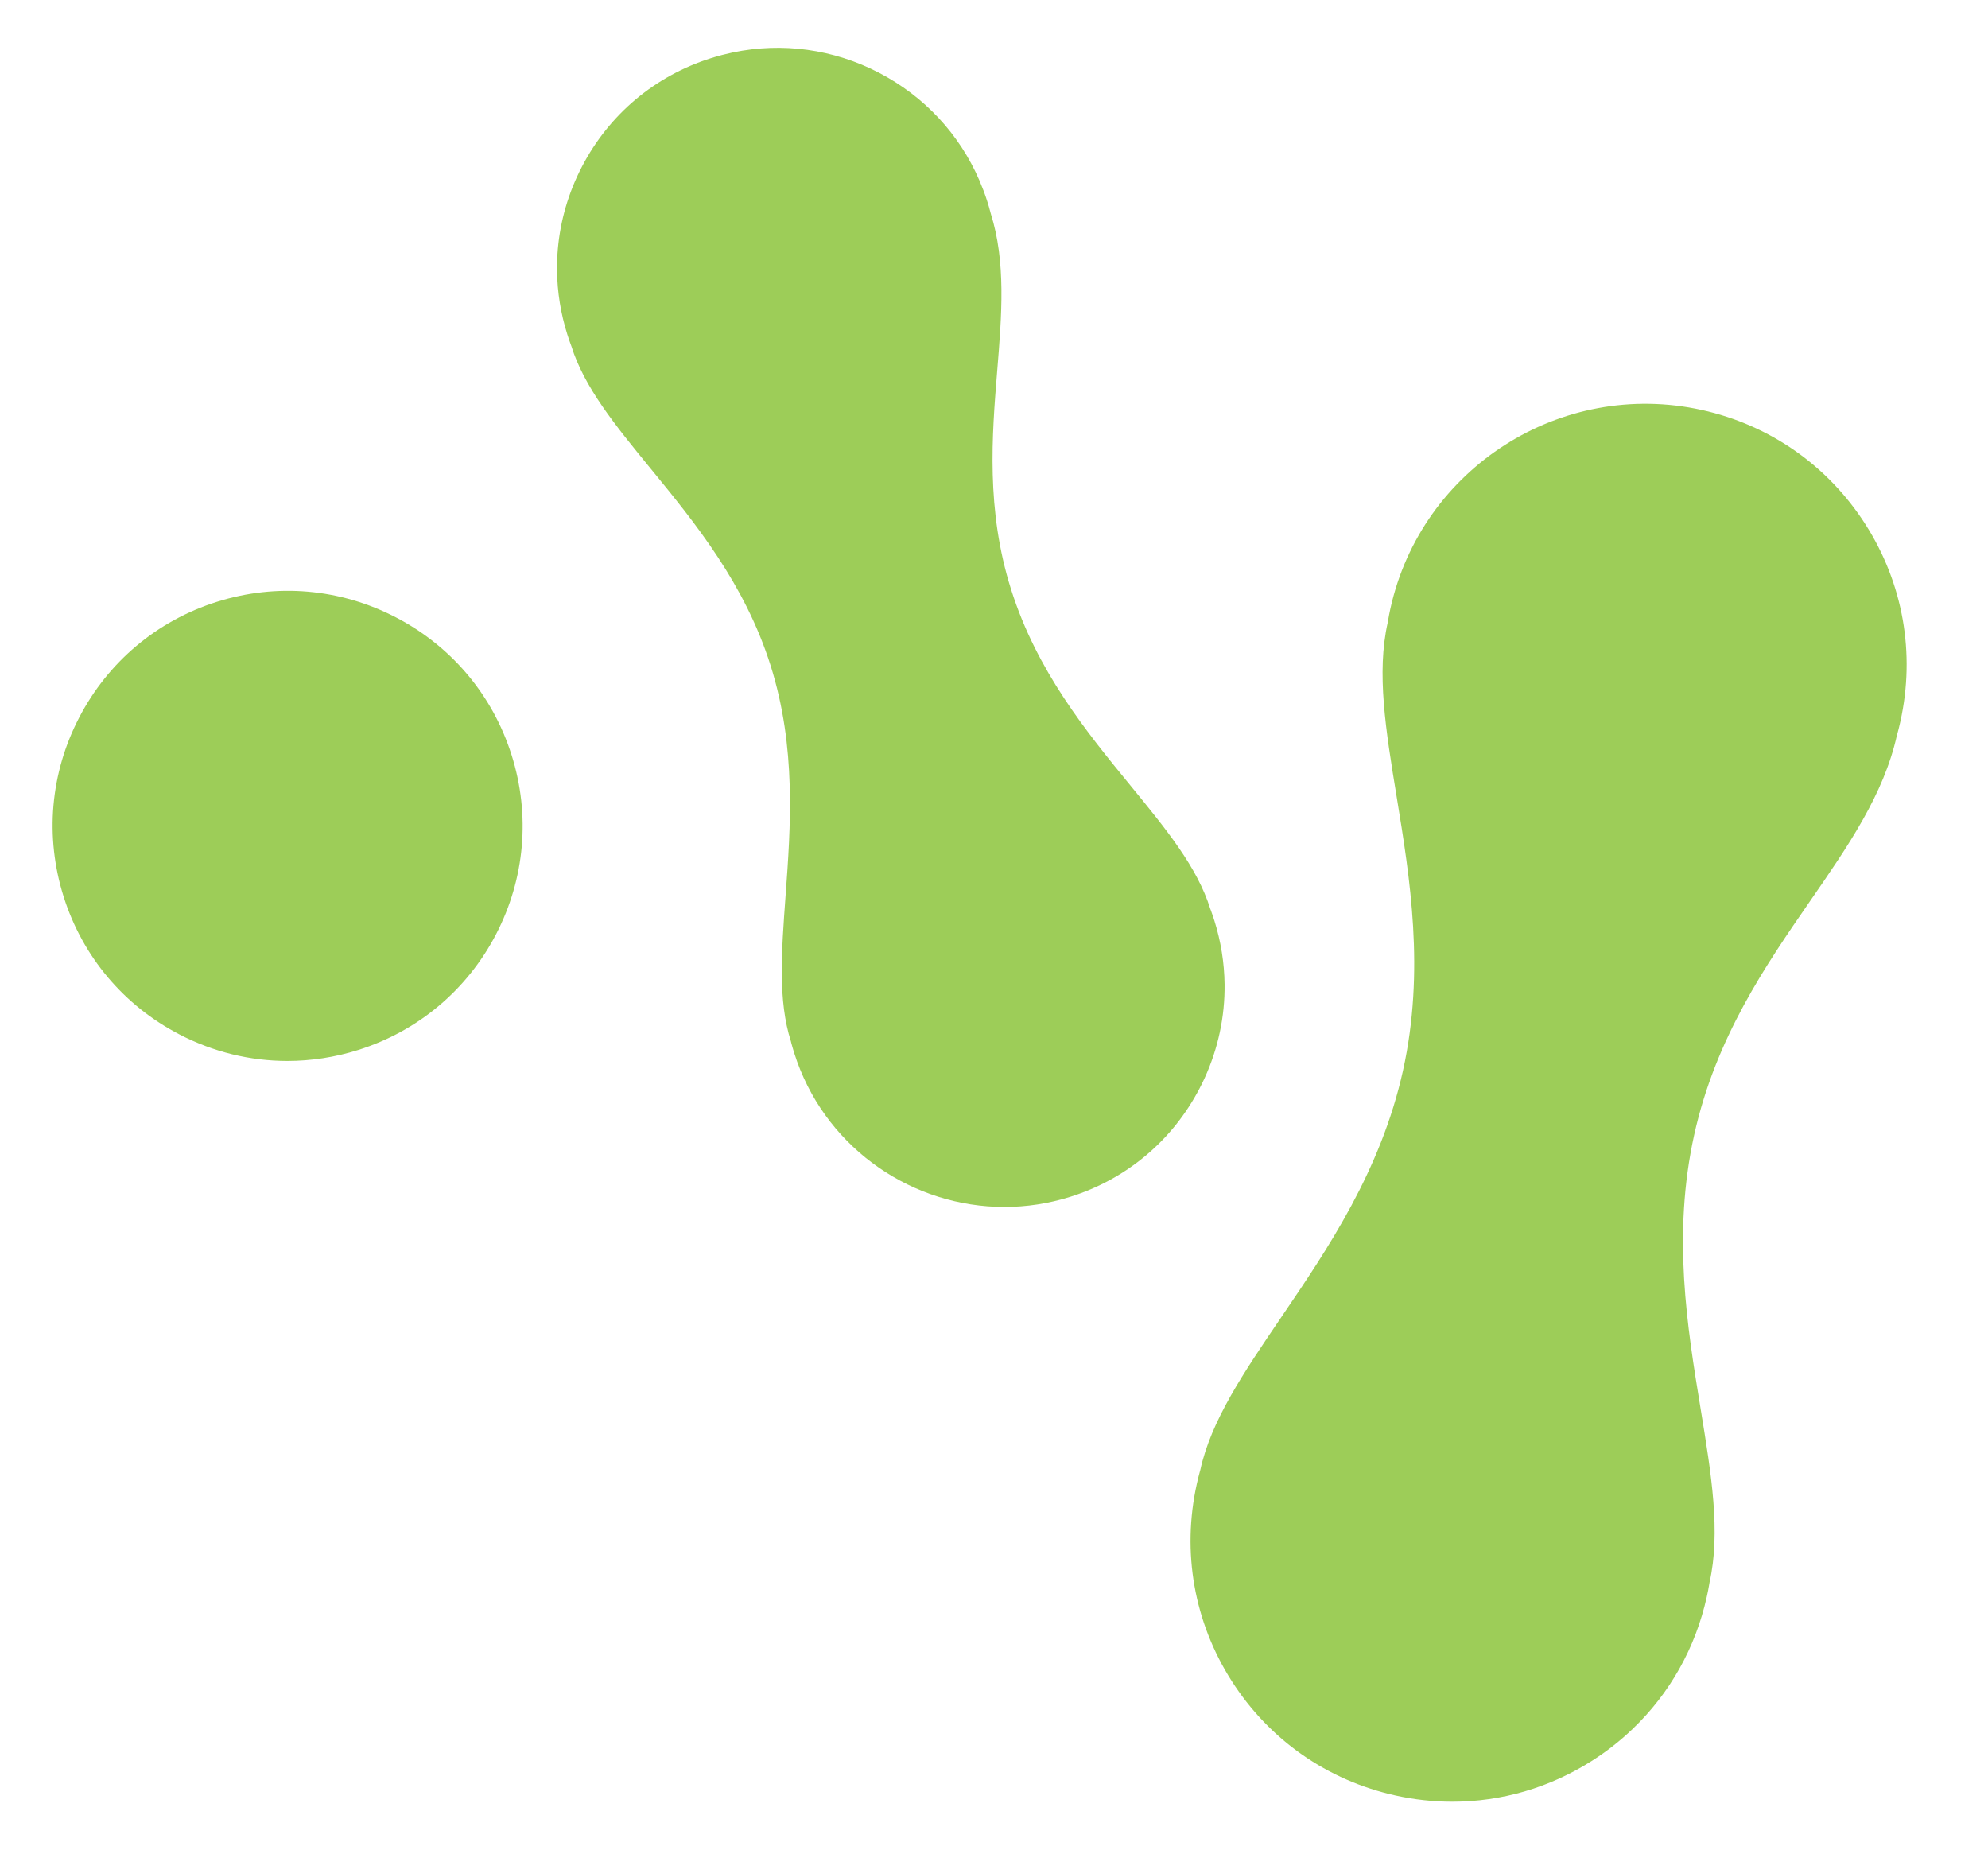
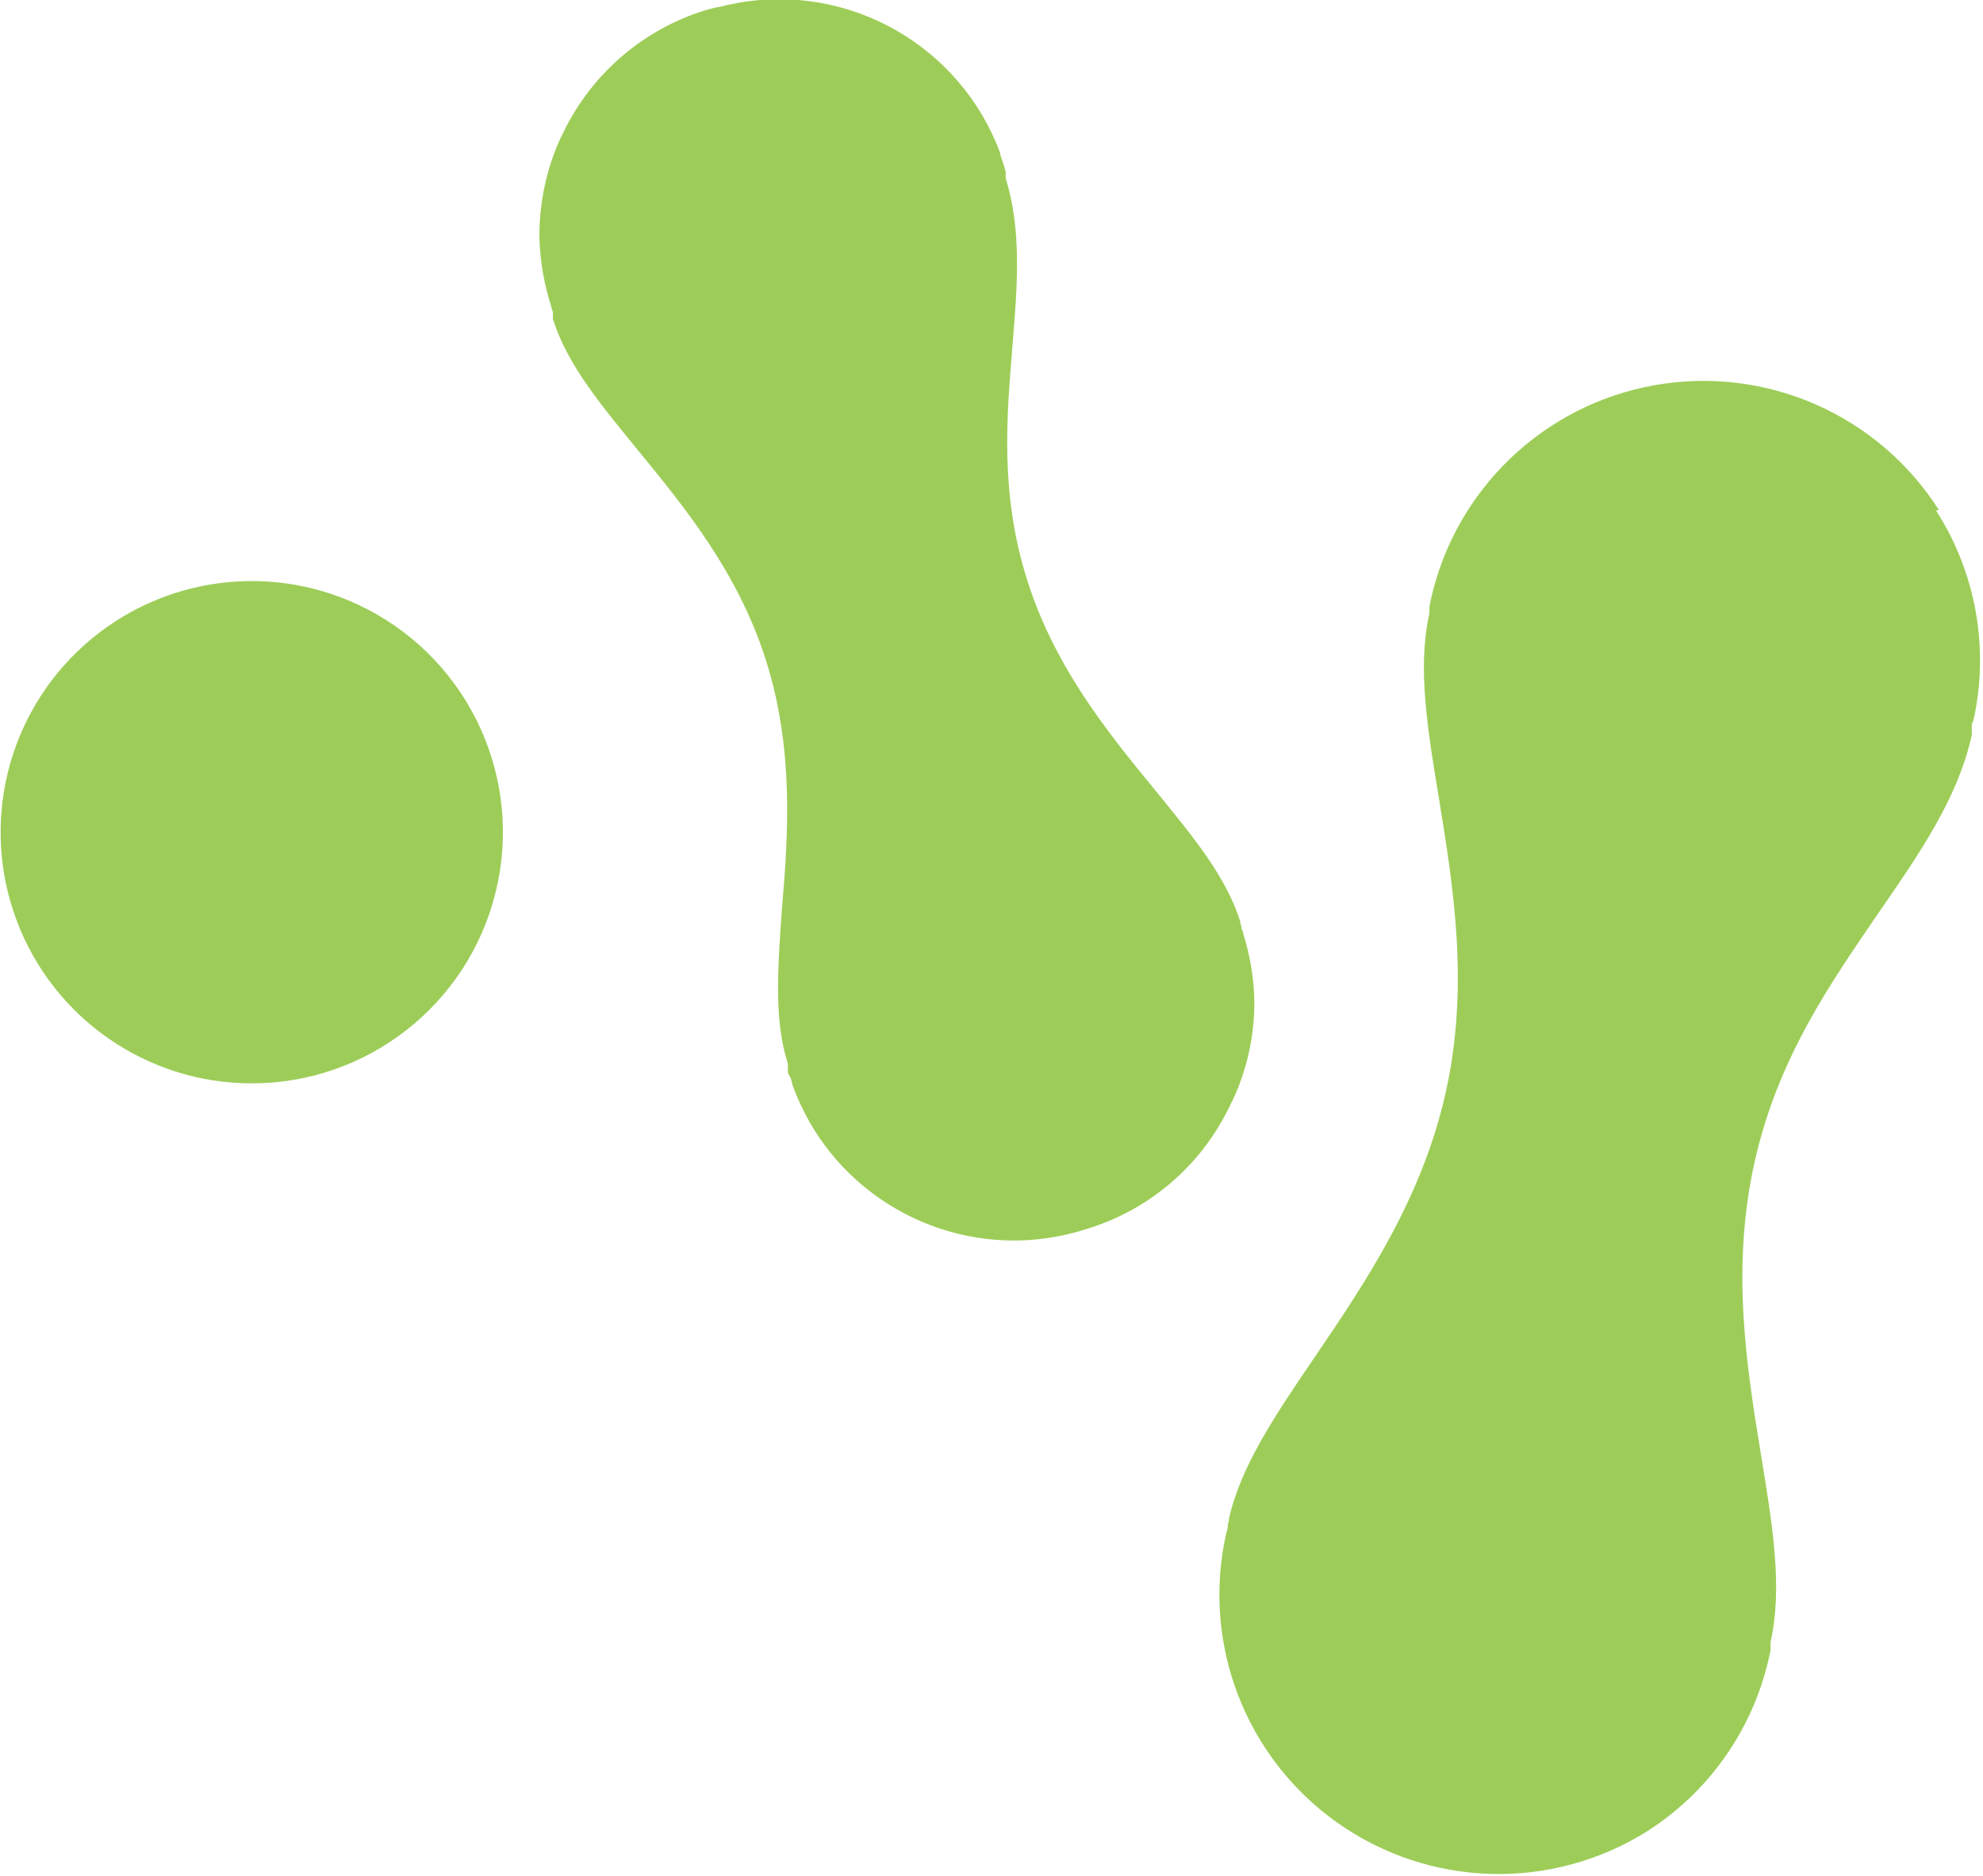
- <svg xmlns="http://www.w3.org/2000/svg" version="1.1" width="94.482pt" height="87.884pt" viewBox="0 0 94.482 87.884">
+ <svg xmlns="http://www.w3.org/2000/svg" viewBox="0 0 88.12 83.34">
  <defs>
-     <clipPath id="clip_0">
-       <path transform="matrix(1,0,0,-1,0,87.8836)" d="M0 87.884H94.482V0H0Z" />
+     <style>.a{fill:none;}.b{clip-path:url(#a);}.c{fill:#9dcd58;}</style>
+     <clipPath id="a" transform="translate(-2.5 -2.27)">
+       <rect class="a" width="94.48" height="87.88" />
    </clipPath>
  </defs>
-   <g id="layer_1" data-name="Layer 1">
-     <g clip-path="url(#clip_0)">
-       <path transform="matrix(1,0,0,-1,57.2449,51.2414)" d="M0 0C.651 1.419 .973 2.94 .955 4.47 .943 5.489 .78 6.513 .465 7.513 .464 7.514 .464 7.516 .463 7.517 .437 7.597 .411 7.677 .384 7.757L.355 7.839C.338 7.888 .32 7.937 .303 7.986 .294 8.008 .285 8.031 .276 8.053-.341 10.033-1.812 11.831-3.517 13.913-5.602 16.459-7.966 19.347-9.192 23.233-10.388 27.018-10.103 30.531-9.851 33.631-9.635 36.286-9.432 38.793-10.159 41.099-10.16 41.102-10.161 41.106-10.162 41.11-10.167 41.128-10.172 41.146-10.176 41.165-10.19 41.216-10.204 41.267-10.219 41.318L-10.241 41.402C-10.266 41.484-10.29 41.567-10.316 41.648-10.37 41.819-10.428 41.987-10.489 42.153-10.499 42.178-10.509 42.201-10.519 42.226-10.573 42.368-10.629 42.51-10.689 42.65-10.691 42.655-10.694 42.661-10.696 42.666-11.647 44.868-13.312 46.662-15.469 47.784-17.631 48.908-20.061 49.239-22.414 48.749H-22.416C-22.569 48.716-22.722 48.68-22.875 48.641-22.896 48.636-22.917 48.631-22.937 48.626-23.109 48.581-23.28 48.532-23.451 48.478-26.117 47.636-28.296 45.806-29.586 43.325-29.747 43.015-29.893 42.699-30.021 42.379-30.535 41.099-30.787 39.746-30.771 38.387-30.759 37.367-30.597 36.343-30.28 35.343-30.28 35.341-30.279 35.339-30.278 35.337-30.253 35.257-30.227 35.178-30.2 35.1L-30.171 35.017C-30.165 35.001-30.16 34.986-30.154 34.971-30.146 34.947-30.137 34.922-30.128 34.898-30.123 34.883-30.117 34.867-30.111 34.852L-30.093 34.804C-29.478 32.832-28.008 31.036-26.306 28.956-24.218 26.404-21.852 23.512-20.623 19.623-19.392 15.723-19.667 11.974-19.91 8.667-20.105 5.998-20.275 3.692-19.656 1.758-19.655 1.755-19.655 1.751-19.654 1.749-19.649 1.729-19.645 1.709-19.64 1.689-19.626 1.639-19.611 1.588-19.598 1.538L-19.574 1.454C-19.551 1.372-19.525 1.29-19.5 1.208-19.456 1.068-19.409 .931-19.36 .794-17.833-3.427-13.818-6.109-9.511-6.109-8.47-6.109-7.41-5.952-6.365-5.622-3.698-4.78-1.52-2.95-.23-.469-.149-.314-.073-.158 0 0" fill="#9dcd58" />
-       <path transform="matrix(1,0,0,-1,88.6638,24.9255)" d="M0 0C-1.782 2.795-4.547 4.729-7.784 5.445-14.467 6.923-21.105 2.689-22.584-3.993-22.605-4.092-22.626-4.192-22.646-4.292L-22.664-4.393C-22.678-4.461-22.689-4.53-22.702-4.599L-22.703-4.605C-22.705-4.621-22.708-4.637-22.71-4.652-22.711-4.655-22.711-4.658-22.712-4.661-23.249-7.051-22.804-9.772-22.288-12.924-21.653-16.8-20.935-21.193-21.984-25.941-23.038-30.702-25.555-34.405-27.775-37.672-29.562-40.303-31.107-42.575-31.619-44.929-31.62-44.934-31.622-44.939-31.623-44.943-31.629-44.965-31.636-44.986-31.641-45.007-31.657-45.068-31.674-45.13-31.689-45.191L-31.715-45.291C-31.739-45.39-31.763-45.489-31.784-45.588-32.501-48.826-31.913-52.148-30.131-54.943-28.348-57.738-25.583-59.672-22.347-60.388-21.446-60.587-20.541-60.686-19.641-60.686-17.304-60.686-15.01-60.021-12.991-58.734-12.293-58.289-11.647-57.781-11.063-57.221-9.306-55.54-8.084-53.378-7.547-50.95-7.546-50.948-7.546-50.947-7.546-50.945-7.524-50.847-7.504-50.749-7.484-50.651L-7.466-50.55C-7.453-50.481-7.439-50.413-7.428-50.344L-7.427-50.337C-7.424-50.32-7.422-50.302-7.419-50.285V-50.282C-6.879-47.882-7.325-45.157-7.842-42.002-8.477-38.132-9.194-33.746-8.146-29.002-7.123-24.381-4.736-20.927-2.63-17.879-.83-15.275 .869-12.815 1.488-10.015 1.49-10.009 1.492-10.002 1.494-9.996 1.5-9.976 1.506-9.956 1.511-9.936 1.527-9.875 1.543-9.813 1.56-9.751L1.585-9.652C1.609-9.553 1.633-9.454 1.654-9.354 2.37-6.118 1.783-2.795 0 0" fill="#9dcd58" />
-       <path transform="matrix(1,0,0,-1,18.8201,29.3381)" d="M0 0C-2.646 1.376-5.669 1.639-8.513 .741-11.356-.157-13.68-2.109-15.056-4.755-16.432-7.4-16.694-10.423-15.796-13.267-14.898-16.111-12.946-18.435-10.301-19.81-8.687-20.649-6.933-21.075-5.163-21.075-4.033-21.075-2.897-20.901-1.788-20.551 1.055-19.653 3.379-17.701 4.755-15.056 6.13-12.41 6.394-9.387 5.495-6.543 4.597-3.699 2.646-1.375 0 0" fill="#9dcd58" />
-     </g>
+   <g class="b">
+     <path class="c" d="M57.24,51.24a10.26,10.26,0,0,0,1-4.47,10.61,10.61,0,0,0-.49-3h0c0-.08-.05-.16-.08-.24l0-.08a1.21,1.21,0,0,1-.05-.14l0-.07c-.62-2-2.09-3.78-3.79-5.86-2.09-2.55-4.45-5.44-5.68-9.32s-.91-7.3-.66-10.4c.22-2.65.42-5.16-.3-7.47h0s0,0,0-.05a.94.94,0,0,1,0-.16l0-.08-.07-.25c-.06-.17-.11-.34-.17-.5l0-.07c-.06-.15-.11-.29-.17-.43h0A10.48,10.48,0,0,0,34.83,2.49h0l-.46.11-.06,0-.52.14a10.45,10.45,0,0,0-6.13,5.16c-.16.31-.31.62-.44.94a10.58,10.58,0,0,0-.75,4A11,11,0,0,0,27,15.9h0c0,.08.05.16.07.24l0,.08s0,0,0,.05l0,.07s0,0,0,.05l0,.05c.62,2,2.09,3.77,3.79,5.85,2.09,2.55,4.45,5.44,5.68,9.33s1,7.65.71,11c-.19,2.67-.36,5,.26,6.91h0a.13.13,0,0,1,0,.06l0,.15,0,.09c0,.08,0,.16.07.24s.1.28.14.42a10.46,10.46,0,0,0,13,6.41A10.37,10.37,0,0,0,57,51.71a4.09,4.09,0,0,0,.23-.47" transform="translate(-2.5 -2.27)" />
+     <path class="c" d="M88.66,24.93a12.41,12.41,0,0,0-22.58,4l-.06.3,0,.1c0,.07,0,.14,0,.2h0v0h0c-.54,2.39-.09,5.11.43,8.26.63,3.88,1.35,8.27.3,13s-3.57,8.46-5.79,11.73c-1.79,2.63-3.33,4.9-3.85,7.25v0s0,0,0,.06a1.33,1.33,0,0,1-.05.19l0,.1c0,.1-.05.19-.07.29A12.41,12.41,0,0,0,75.67,83.66a12.49,12.49,0,0,0,1.93-1.51,12.35,12.35,0,0,0,3.52-6.27h0l.06-.29,0-.1a1.55,1.55,0,0,1,0-.21h0v-.05h0c.54-2.4.1-5.13-.42-8.28-.63-3.87-1.35-8.26-.3-13S83.93,45.85,86,42.8c1.8-2.6,3.5-5.06,4.12-7.86v0s0,0,0-.06a1.21,1.21,0,0,0,0-.18l0-.1c0-.1,0-.2.07-.3a12.31,12.31,0,0,0-1.66-9.35" transform="translate(-2.5 -2.27)" />
+     <path class="c" d="M18.82,29.34a11.16,11.16,0,1,0-5.16,21.07,11.16,11.16,0,0,0,5.16-21.07" transform="translate(-2.5 -2.27)" />
  </g>
</svg>
